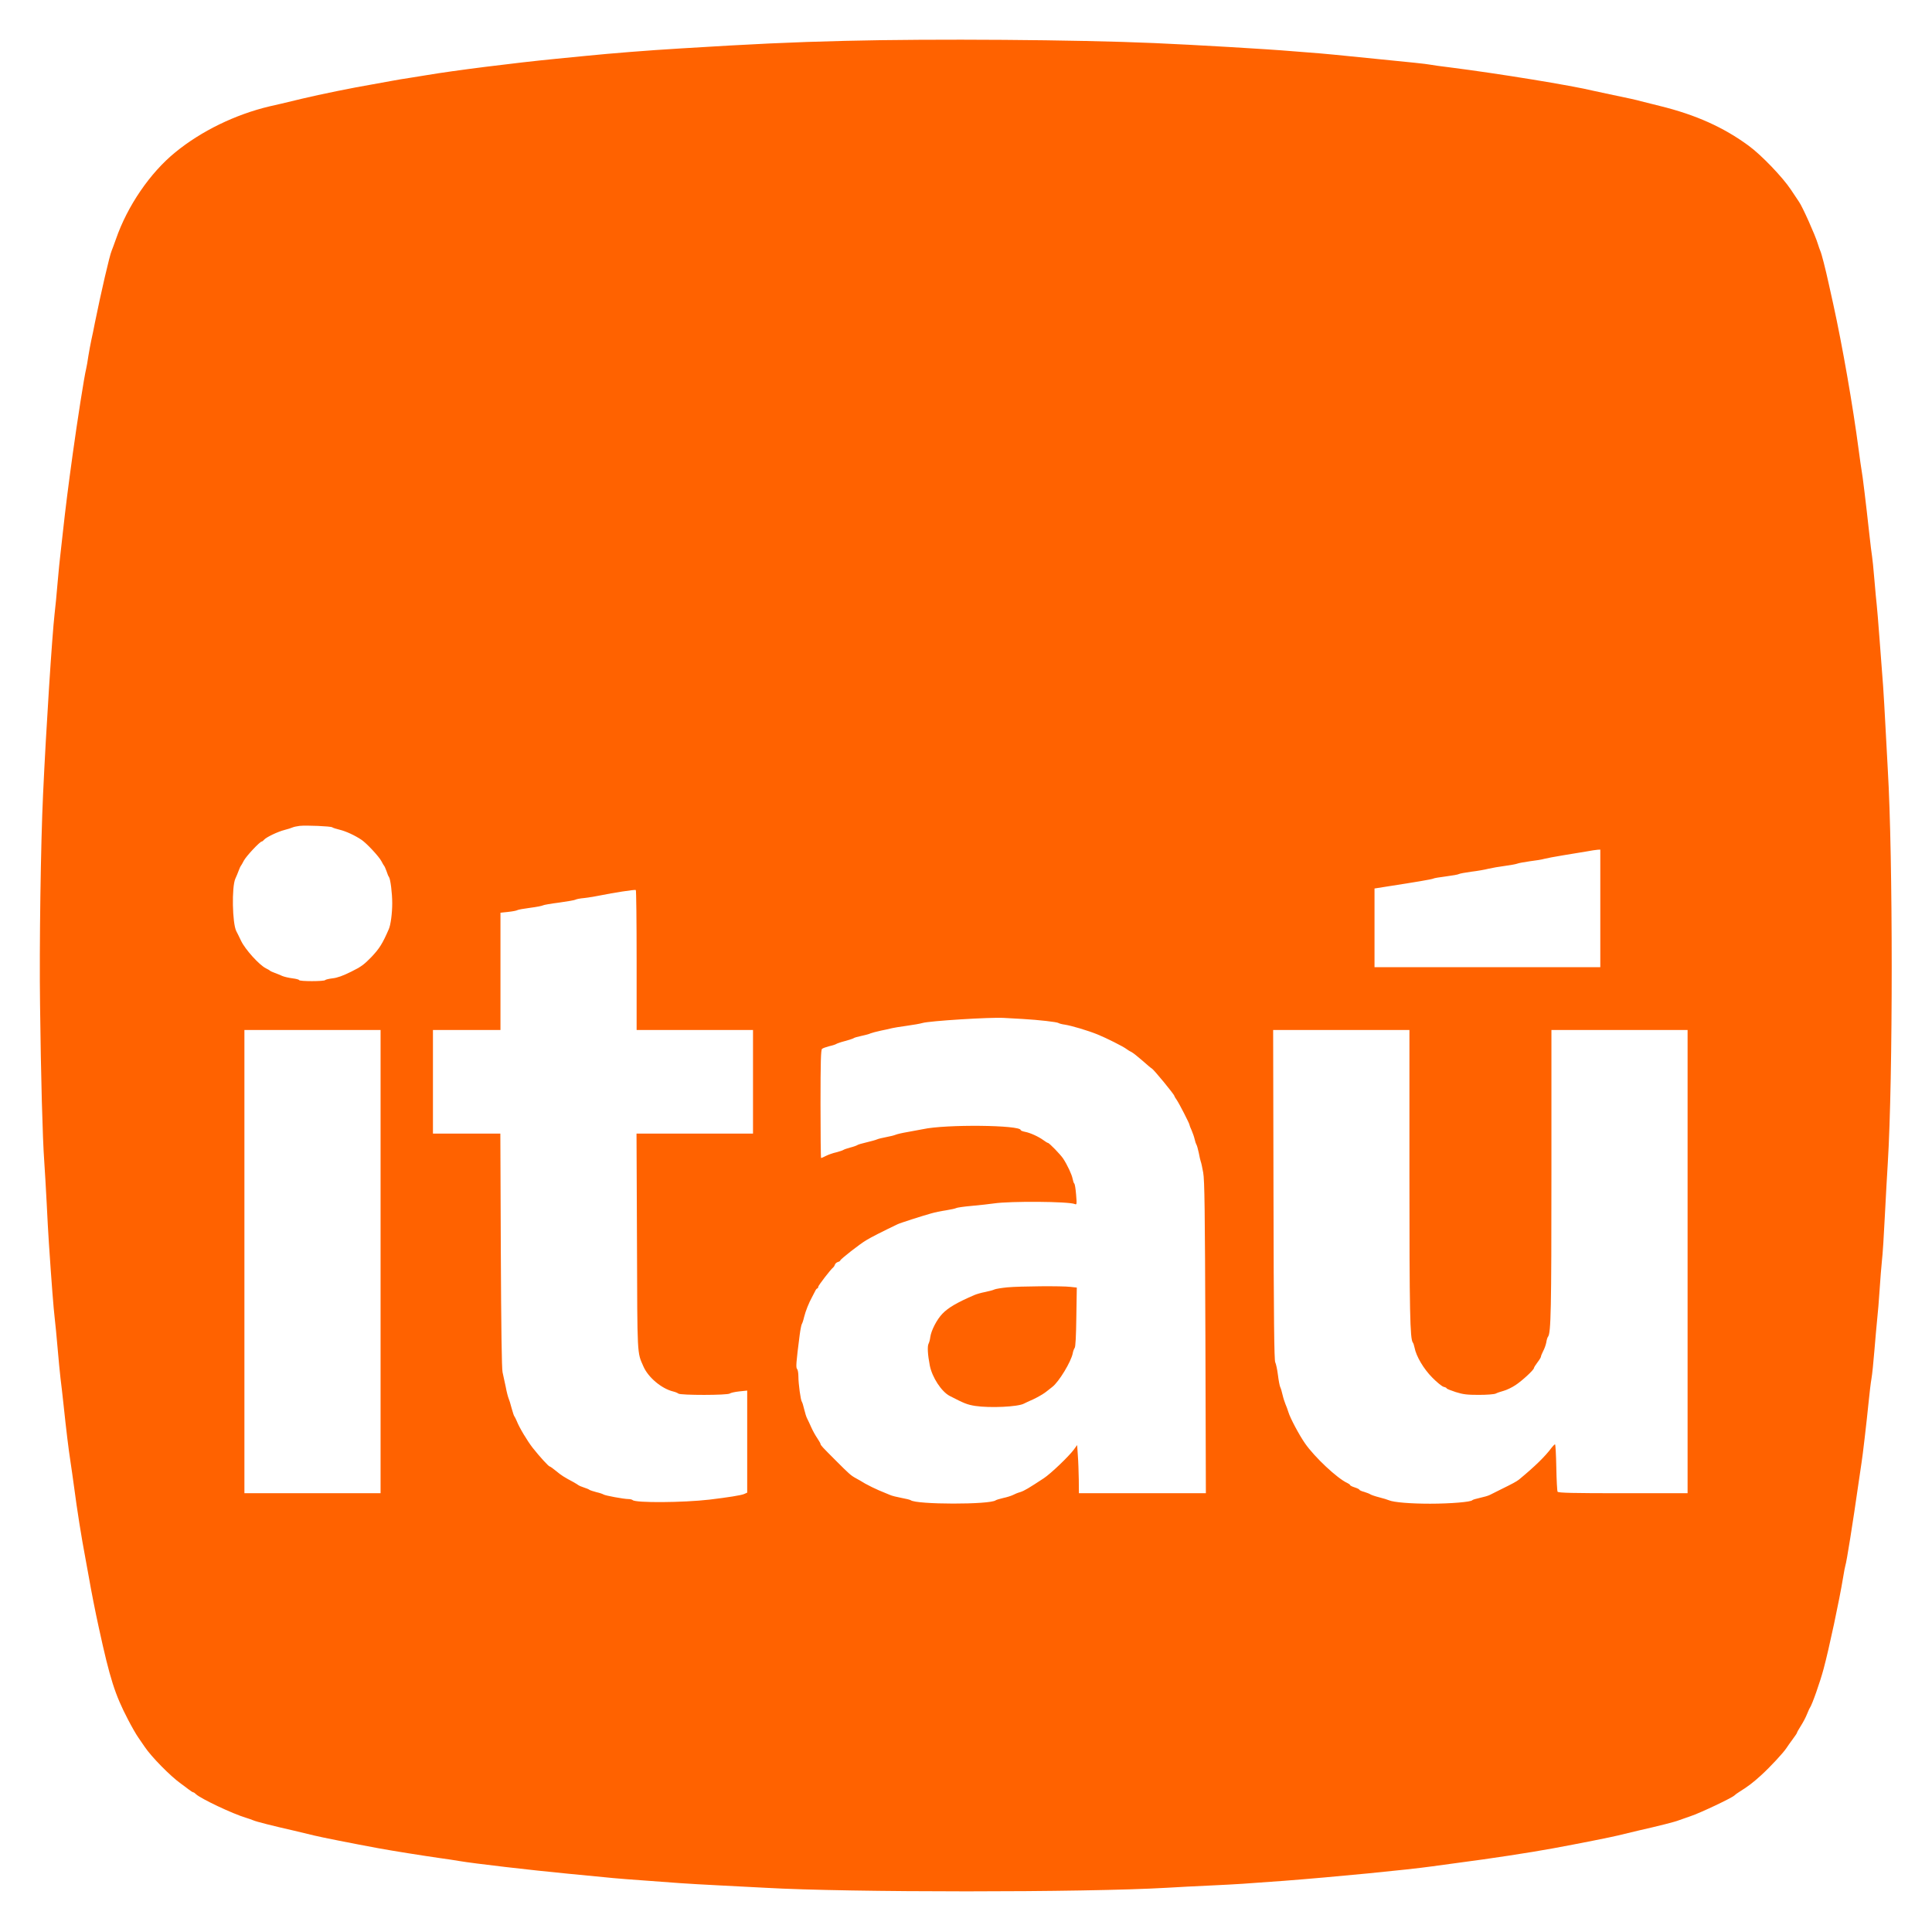
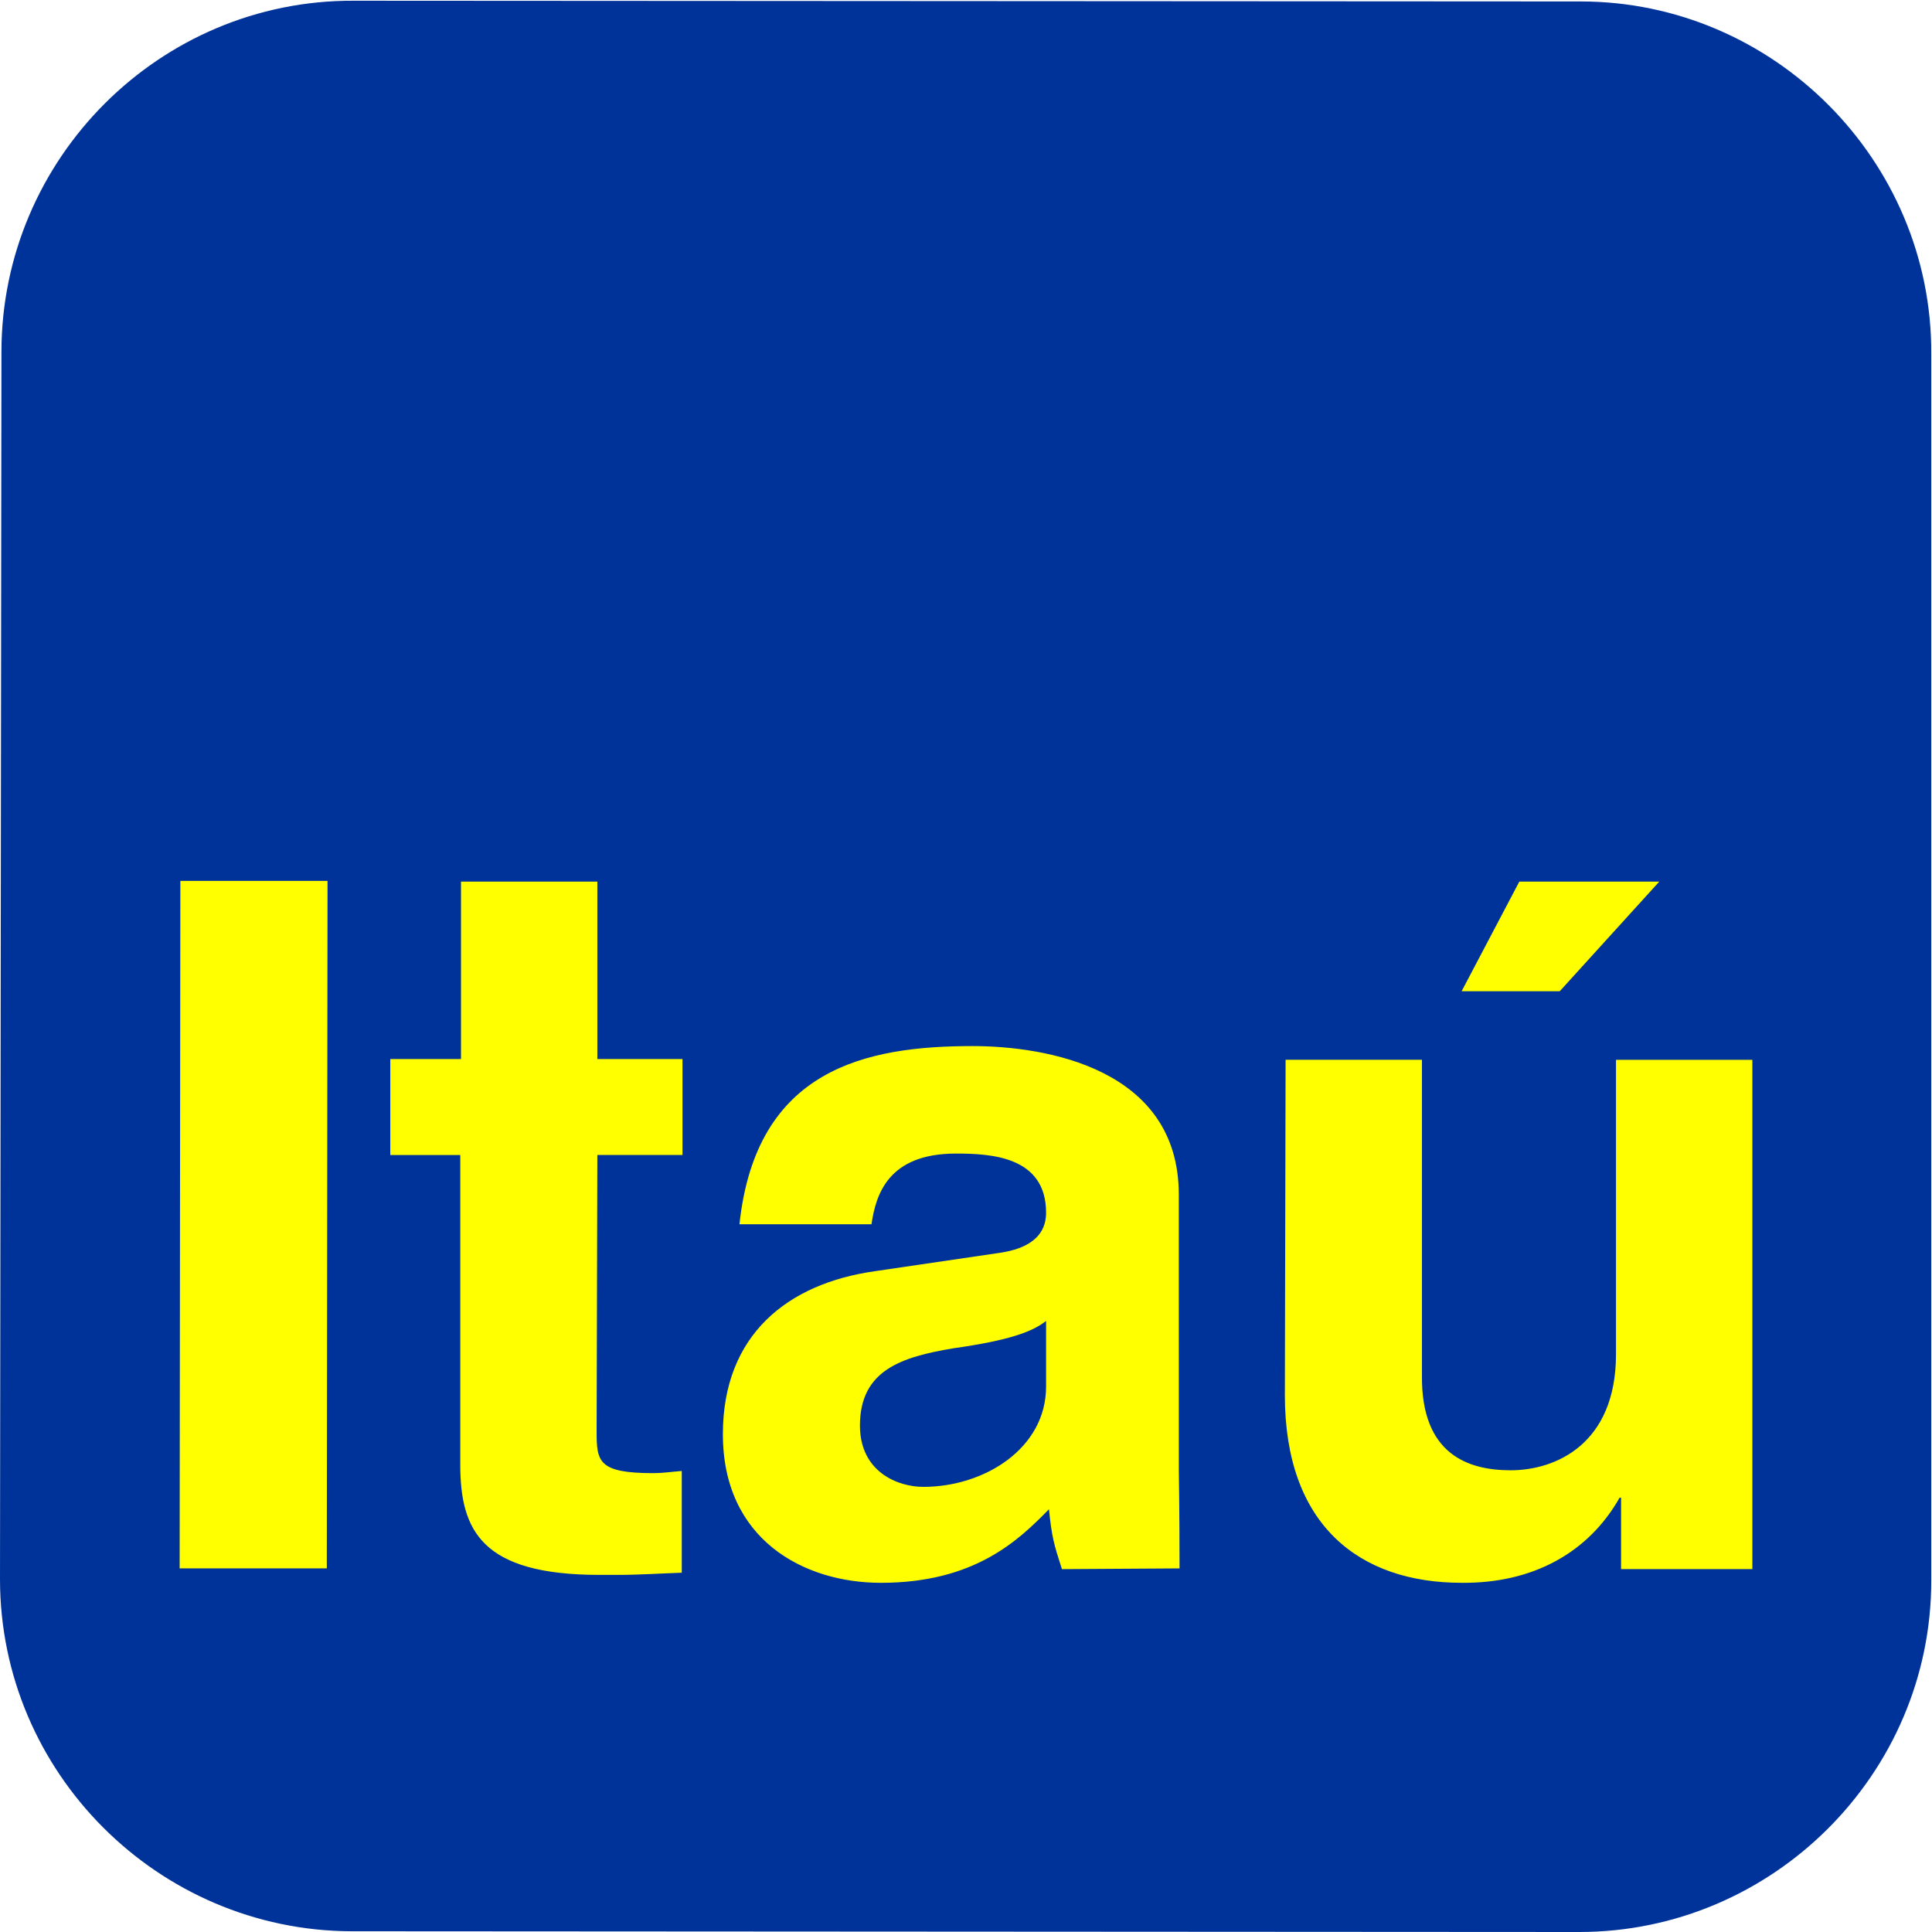
- <svg xmlns="http://www.w3.org/2000/svg" width="500" height="500">
-   <path d="M218.676 10.574c-13.797.328-23.918.813-42.473 1.957-8.582.512-17.95 1.266-24.547 1.926-1.656.18-5.12.512-7.68.754-10.753 1.055-26.718 3.07-33.433 4.215-1.418.242-3.496.574-4.668.754-1.145.152-3.195.511-4.52.754-1.324.242-3.554.664-4.968.902-4.973.844-13.434 2.562-18.223 3.707-1.328.332-3.707.902-5.273 1.266-1.567.359-2.98.691-3.16.722-8.829 2.106-17.594 6.356-24.34 11.867C38.824 44.73 32.953 53.344 30 61.898c-.48 1.325-.965 2.68-1.113 3.012-.512 1.145-2.742 10.781-4.34 18.676-.238 1.324-.66 3.281-.902 4.367-.243 1.082-.57 2.98-.782 4.215-.183 1.234-.422 2.742-.574 3.312-.453 1.72-2.289 13.465-3.465 21.989-1.144 8.254-1.898 14.25-2.558 20.332-.332 2.98-.664 5.902-.723 6.476-.09.57-.363 3.493-.633 6.477-.242 2.98-.601 6.625-.785 8.133-.633 5.539-2.2 29.668-2.98 46.687-.602 12.617-.993 39.637-.782 54.367.211 18.372.66 34.79 1.082 40.512.153 2.317.453 7.2.633 10.844.18 3.644.422 8.312.574 10.39.692 10.422 1.235 17.258 1.504 19.426.153 1.328.512 4.852.754 7.801.242 2.953.602 6.477.754 7.832.18 1.356.512 4.277.75 6.508.754 7.137 1.328 11.805 1.809 14.91.242 1.656.664 4.488.902 6.324.875 6.625 1.898 13.07 3.012 18.977.242 1.324.633 3.555.906 4.969.512 3.011 1.687 9.007 2.531 12.8 2.89 13.286 4.156 17.258 7.559 23.797.933 1.805 2.137 3.914 2.68 4.668.511.754 1.265 1.836 1.656 2.41 1.718 2.559 6.629 7.559 9.34 9.489.449.328 1.324.96 1.894 1.414.606.48 1.176.843 1.328.843.121 0 .422.211.66.454 1.176 1.144 9.461 5.09 13.012 6.144.664.211 1.477.48 1.809.633.785.36 5.21 1.473 10.543 2.68 2.32.543 4.699 1.113 5.27 1.265 1.386.36 10.12 2.106 16.718 3.313 3.793.691 11.176 1.867 15.812 2.531 1.747.238 3.977.57 4.97.75 3.644.633 18.706 2.383 28.163 3.285 3.403.332 7.59.723 9.336.902 2.832.301 5.723.543 19.578 1.536 2.078.152 6.809.422 10.543.605 3.735.18 8.946.45 11.598.602 21.445 1.234 82.77 1.234 103.914 0 2.652-.18 7.863-.422 11.598-.602 6.414-.3 8.765-.453 18.824-1.207 12.89-.992 31.84-2.832 38.254-3.734 1.836-.27 5-.692 7.078-.965 7.68-.992 18.223-2.59 24.246-3.703 6.598-1.207 15.332-2.953 16.719-3.313.57-.152 2.949-.722 5.27-1.265 5.21-1.176 9.73-2.32 10.542-2.68a174.8 174.8 0 0 1 3.012-1.055c2.469-.812 10.664-4.699 11.355-5.363.211-.211.813-.66 1.325-.965 2.351-1.473 3.433-2.316 5.574-4.246 2.41-2.2 5.754-5.812 6.566-7.047.27-.422.993-1.445 1.594-2.258.633-.843 1.145-1.597 1.145-1.718 0-.122.484-.965 1.054-1.868.575-.902 1.266-2.23 1.54-2.953.3-.691.6-1.445.722-1.593.57-.754 2.68-6.75 3.582-10.153 1.418-5.27 4.066-17.71 5.031-23.586.242-1.504.512-2.918.602-3.16.273-.664 1.93-10.996 3.433-21.535.332-2.32.664-4.64.754-5.121.243-1.387 1.325-10.633 1.809-15.512.238-2.41.57-5.183.75-6.176.184-.996.512-4.246.754-7.23.242-2.98.574-6.656.723-8.133.18-1.504.453-4.937.632-7.68.18-2.742.453-6.113.602-7.53.183-1.415.512-6.626.754-11.595.273-4.972.574-11.086.754-13.554 1.355-21.899 1.355-79.368 0-101.957-.153-2.563-.422-7.59-.602-11.145-.183-3.555-.453-8.254-.605-10.394-.18-2.168-.57-7.5-.903-11.895-.332-4.398-.664-8.527-.754-9.187-.09-.665-.359-3.586-.601-6.477-.242-2.89-.512-5.602-.602-6.023-.09-.422-.422-3.196-.754-6.176-.78-7.2-1.746-15.149-1.957-16.082-.09-.422-.422-2.832-.754-5.305-1.476-11.262-4.214-26.957-6.566-37.648-.332-1.508-.871-3.946-1.203-5.422-.844-3.856-1.84-7.742-2.168-8.434-.152-.332-.422-1.144-.633-1.808-.664-2.227-4.008-9.668-4.851-10.844-.122-.18-1.082-1.594-2.11-3.16-2.137-3.223-7.617-8.946-10.902-11.356-6.504-4.789-13.735-8.043-23.07-10.332a440.932 440.932 0 0 1-4.82-1.207c-1.114-.328-3.345-.812-8.134-1.805a396.317 396.317 0 0 1-4.066-.875c-5.813-1.414-24.73-4.488-37.047-6.054-2.473-.301-4.91-.633-5.422-.75-.906-.184-5.273-.633-14.156-1.508-2.473-.242-5.875-.602-7.531-.754-1.656-.18-4.64-.45-6.625-.633-1.989-.148-5.242-.422-7.23-.57-6.747-.574-25.481-1.656-35.844-2.11-20.032-.874-57.02-1.144-79.97-.57ZM85.965 214.098c.18.148 1.055.422 1.926.632 1.629.391 3.918 1.446 5.632 2.59 1.356.903 4.551 4.336 5.18 5.543.305.602.633 1.145.723 1.235.094.09.363.691.605 1.355.211.66.48 1.356.633 1.504.39.574.844 4.156.844 6.809 0 2.59-.395 5.632-.906 6.746-1.625 3.734-2.41 4.968-4.457 7.14-1.899 1.957-2.68 2.559-5.27 3.825-2.11 1.054-3.617 1.597-4.82 1.714-.965.121-1.809.332-1.899.454-.21.363-6.746.363-6.746 0 0-.122-.754-.333-1.719-.454-.933-.117-2.105-.39-2.617-.601a30.998 30.998 0 0 0-1.988-.813c-.574-.21-1.117-.453-1.207-.543-.09-.12-.543-.39-1.055-.632-1.746-.872-5.36-4.88-6.414-7.079-.574-1.175-1.113-2.32-1.265-2.558-1.024-2.05-1.204-11.387-.243-13.555.274-.574.664-1.535.875-2.11.211-.57.453-1.113.543-1.202.09-.09.45-.696.782-1.356.574-1.117 4.156-4.972 4.668-4.972.12 0 .394-.211.605-.48.57-.634 3.492-2.048 5.27-2.5.843-.212 1.777-.513 2.109-.665.332-.148 1.144-.3 1.805-.39 1.777-.18 8.015.09 8.406.363Zm328.191 20.992v15.21h-58.433v-20.359l3.254-.515c7.199-1.113 11.687-1.867 11.957-2.047.18-.121 1.656-.36 3.312-.57 1.656-.211 3.164-.485 3.313-.606.183-.117 1.597-.39 3.164-.601 1.566-.18 3.613-.543 4.52-.782.902-.21 2.8-.543 4.214-.722 1.418-.184 2.832-.453 3.164-.575.332-.148 1.836-.421 3.313-.632 1.507-.18 3.191-.45 3.765-.633.57-.149 2.742-.57 4.82-.903 2.079-.332 4.79-.78 6.024-.992 1.234-.242 2.559-.422 2.95-.453l.663-.031Zm-249.398 13.433v18.043h30.12v26.809H164.73l.118 27.922c.093 30.09.03 28.613 1.66 32.316 1.234 2.864 4.726 5.785 7.738 6.508.512.121 1.086.36 1.328.543.57.45 12.77.45 13.313-.031.238-.18 1.324-.422 2.468-.543l2.02-.211v26.418l-.816.36c-.75.331-4.215.874-8.973 1.445-6.777.785-19.129.875-19.852.12-.18-.148-.66-.269-1.113-.269-1.176 0-6.055-.906-6.418-1.176-.18-.12-.992-.422-1.836-.601-.812-.211-1.625-.485-1.808-.602-.149-.152-.84-.422-1.504-.633-.664-.21-1.266-.484-1.356-.574-.09-.09-.633-.422-1.207-.754-2.5-1.324-3.25-1.804-4.578-2.922-.781-.632-1.504-1.171-1.656-1.171-.301-.032-2.59-2.532-4.395-4.82-1.386-1.778-3.437-5.18-4.129-6.93-.242-.57-.511-1.114-.601-1.204-.121-.09-.422-1.023-.723-2.109-.273-1.082-.633-2.227-.785-2.559-.148-.332-.512-1.687-.75-3.011a144.286 144.286 0 0 0-.816-3.766c-.211-.902-.36-11.508-.45-31.566l-.12-30.18h-17.442v-26.809h17.473v-30.363l2.046-.21c1.114-.118 2.168-.329 2.32-.45.18-.121 1.657-.39 3.313-.602 1.656-.21 3.164-.515 3.313-.632.18-.121 2.078-.454 4.218-.723 2.168-.305 4.067-.633 4.215-.754.18-.121 1.176-.332 2.258-.422a49.719 49.719 0 0 0 4.219-.691c3.223-.664 8.855-1.54 9.125-1.387.121.059.21 8.254.21 18.191Zm99.851 15.18c4.215.242 8.977.785 9.336 1.055.18.12.903.332 1.657.422 1.718.273 5.906 1.507 8.433 2.53 2.11.845 6.809 3.192 7.531 3.798.243.18.782.539 1.204.722.421.211 1.75 1.262 2.921 2.29 1.176 1.054 2.262 1.957 2.41 2.015.454.211 5.813 6.719 5.813 7.078 0 .09.274.575.606 1.024.632.906 3.312 6.117 3.312 6.449 0 .117.242.781.57 1.473.301.695.664 1.75.786 2.32.12.574.332 1.176.449 1.355.12.153.394 1.114.605 2.11.18.992.422 2.02.512 2.258.121.242.39 1.535.633 2.863.36 1.988.449 9.488.57 42.68l.121 40.3h-32.86l-.03-3.554c-.032-1.926-.122-4.727-.243-6.204l-.18-2.71-.874 1.203c-1.383 1.84-5.934 6.175-7.739 7.379-3.949 2.593-5 3.222-6.086 3.586-.664.18-1.535.543-1.957.78-.453.212-1.566.575-2.472.755-.903.21-1.805.484-1.957.601-1.535 1.145-20.512 1.117-21.989-.027-.148-.121-1.234-.39-2.41-.602-1.144-.21-2.5-.543-3.011-.785-.48-.21-1.778-.754-2.829-1.176a42.42 42.42 0 0 1-3.554-1.746 49.866 49.866 0 0 0-2.442-1.414c-1.265-.695-1.687-1.086-5.12-4.52-3.524-3.523-3.977-4.003-3.977-4.335 0-.121-.391-.785-.84-1.477-.485-.691-1.176-1.957-1.54-2.773-.359-.84-.843-1.836-1.054-2.258-.238-.422-.57-1.504-.781-2.41-.211-.903-.48-1.805-.602-1.957-.332-.422-.906-4.7-.906-6.567 0-.87-.148-1.746-.328-1.925-.363-.364-.274-1.567.66-8.829.18-1.414.453-2.71.574-2.859.121-.18.39-.965.57-1.777.391-1.567 1.208-3.614 2.051-5.153.27-.511.63-1.203.813-1.566.18-.39.422-.691.57-.691.121 0 .211-.18.211-.391 0-.332 3.313-4.64 3.887-5.031.12-.09.332-.39.422-.692.12-.332.48-.632.812-.722.332-.09.602-.274.602-.395 0-.3 5.062-4.277 6.777-5.27 1.234-.753 4.008-2.167 8.043-4.097.574-.3 6.203-2.106 8.676-2.8.902-.27 2.68-.634 3.914-.813 1.234-.211 2.41-.453 2.562-.57.18-.122 1.985-.395 4.067-.575 2.078-.18 4.637-.48 5.722-.633 4.278-.632 19.305-.511 20.903.153.543.238.57.12.36-2.442-.118-1.476-.329-2.742-.45-2.832-.152-.09-.332-.66-.453-1.265-.211-1.114-1.356-3.551-2.438-5.211-.695-1.051-3.617-4.067-3.949-4.067-.117 0-.629-.3-1.144-.691-1.325-.965-3.461-1.926-4.758-2.168-.633-.121-1.145-.332-1.145-.453 0-1.324-19.457-1.535-25.3-.239-.754.149-2.5.48-3.915.723-1.418.238-2.832.57-3.164.723-.332.148-1.414.422-2.41.601-.992.18-2.078.453-2.41.602-.332.152-1.535.484-2.68.754-1.144.27-2.23.57-2.41.722-.18.122-.992.422-1.836.633-.812.211-1.656.512-1.808.633-.18.121-.993.39-1.809.602-.84.18-2.016.601-2.617.902-.633.332-1.207.574-1.297.574-.09 0-.152-6.297-.152-13.976 0-10.875.093-14.036.394-14.278.211-.18 1.055-.48 1.867-.691.844-.18 1.657-.453 1.805-.574.184-.121 1.176-.48 2.262-.754 1.082-.301 2.105-.63 2.258-.75.18-.153 1.113-.395 2.078-.602.996-.21 2.02-.484 2.258-.633.273-.12 1.507-.453 2.742-.722a58.95 58.95 0 0 0 2.863-.633c.328-.094 2.016-.363 3.762-.606 1.75-.238 3.586-.57 4.066-.722 1.75-.54 17.531-1.535 21.086-1.324.992.058 3.164.18 4.82.27ZM98.492 326.508v59.937H63.254V266.566h35.238Zm266.266-22.594c0 35.664.152 42.563.875 43.527.148.149.332.75.453 1.325.422 2.257 2.379 5.543 4.605 7.77 1.176 1.206 2.5 2.26 2.922 2.378.453.094.785.274.785.395 0 .117 1.055.539 2.348.96 1.93.606 2.953.723 5.965.723 2.11 0 3.945-.148 4.367-.328.39-.21 1.324-.512 2.078-.723.754-.21 2.11-.843 3.012-1.449 1.687-1.082 4.82-3.972 4.82-4.457 0-.148.422-.812.903-1.445.511-.664.906-1.324.906-1.504 0-.184.27-.816.57-1.418.332-.602.692-1.625.813-2.258.09-.664.3-1.324.453-1.476.754-.965.875-7.047.875-42.38v-36.988h35.238v119.88H420.06c-13.04 0-16.778-.09-16.957-.391-.122-.18-.27-3.043-.332-6.325-.06-3.253-.211-5.933-.329-5.933-.12 0-.484.36-.843.812-1.688 2.29-4.34 4.88-8.496 8.313-.602.48-1.836 1.144-4.547 2.469-1.235.601-2.59 1.296-3.012 1.507-.422.211-1.566.543-2.563.754-.992.211-1.867.48-1.957.602-.3.45-5.632.902-10.902.902-5.18 0-9.398-.36-10.633-.875-.332-.148-1.476-.511-2.562-.781-1.082-.27-2.078-.633-2.258-.754-.148-.121-.871-.422-1.566-.633-.723-.18-1.293-.449-1.293-.57 0-.121-.543-.39-1.207-.602-.66-.21-1.204-.484-1.204-.605 0-.117-.332-.36-.722-.54-2.59-1.175-8.465-6.687-10.934-10.241-1.508-2.168-3.828-6.508-4.308-8.102-.18-.633-.543-1.566-.754-2.05-.211-.512-.57-1.594-.754-2.41-.18-.84-.45-1.716-.602-2.016-.148-.274-.422-1.688-.601-3.164-.18-1.446-.512-2.922-.692-3.254-.273-.45-.394-11.204-.453-43.313l-.09-42.68h35.27Zm0 0" style="stroke:none;fill-rule:nonzero;fill:#FF6200;fill-opacity:1" />
-   <path d="M260.691 333.164c-1.472.149-2.98.39-3.312.54-.332.183-1.414.452-2.41.663-.961.18-2.258.543-2.86.813-4.52 1.957-6.718 3.254-8.222 4.82-1.446 1.508-2.895 4.309-3.133 6.055-.063.601-.274 1.386-.453 1.715-.332.695-.211 2.832.332 5.632.601 3.043 3.012 6.75 5.148 7.864 3.797 1.957 4.52 2.257 6.63 2.59 3.792.57 11.023.242 12.589-.602.27-.152 1.387-.664 2.469-1.145 1.086-.511 2.5-1.328 3.164-1.84.664-.511 1.414-1.113 1.687-1.324 1.715-1.293 4.88-6.535 5.301-8.703.09-.543.332-1.176.512-1.418.21-.27.36-3.043.422-8.012l.12-7.59-1.628-.179c-2.2-.273-13.04-.18-16.356.121Zm0 0" style="stroke:none;fill-rule:nonzero;fill:#FF6200;fill-opacity:1" />
+ <svg xmlns="http://www.w3.org/2000/svg" fill="none" height="2500" width="2500" viewBox="0 -0.096 255.391 255.392">
+   <g clip-rule="evenodd" fill-rule="evenodd">
+     <path d="M46.73 0l162.217.096c25.463 0 46.444 20.98 46.347 46.539v162.216c0 25.561-20.98 46.445-46.537 46.445L46.443 255.2C20.884 255.107 0 234.223 0 208.662L.19 46.443C.19 20.886 21.076-.096 46.73 0z" fill="#039" />
+     <path d="M219.342 116.442h-18.501l-7.629 14.495h12.969zm12.302 23.557H213.62v38.908c0 11.922-8.013 15.354-13.922 15.354-5.629 0-11.829-2.099-11.731-12.495v-41.769h-18.024l-.096 44.344c0 17.164 9.825 24.794 23.367 24.794 9.439.095 16.785-4.007 20.884-11.252h.19v9.442h17.357v-67.326zm-75.818 17.831c0-16.688-17.544-19.644-27.273-19.644-14.019 0-28.61 2.956-30.804 23.554h17.452c.572-3.909 2.193-9.346 11.158-9.346 4.673 0 11.923.384 11.923 7.822 0 3.813-3.53 4.96-6.392 5.34l-16.211 2.384c-11.54 1.622-20.122 8.392-20.122 21.554 0 13.922 10.681 19.643 20.885 19.643 12.398 0 18.214-5.625 22.22-9.725.381 3.72.667 4.673 1.717 7.916l15.545-.096c0-7.439-.096-12.875-.096-12.969zm-76.863-41.388H60.939v23.46h-9.346v12.684h9.25v40.911c0 8.677 2.766 14.592 18.406 14.592h2.385c2.86 0 5.72-.194 8.488-.286v-13.449c-1.24.096-2.574.286-3.72.286-7.343 0-7.535-1.526-7.535-5.533l.096-36.523h11.253V139.9H78.963zm-35.666-.096H23.842l-.096 90.884H43.2z" fill="#ff0" />
+     <path d="M138.282 183.197v-8.677c-1.813 1.43-4.867 2.573-12.304 3.623-6.771 1.143-12.302 2.86-12.302 10.205 0 6.102 4.959 8.105 8.391 8.105 8.013.002 16.215-5.053 16.215-13.256z" fill="#039" />
+   </g>
</svg>
